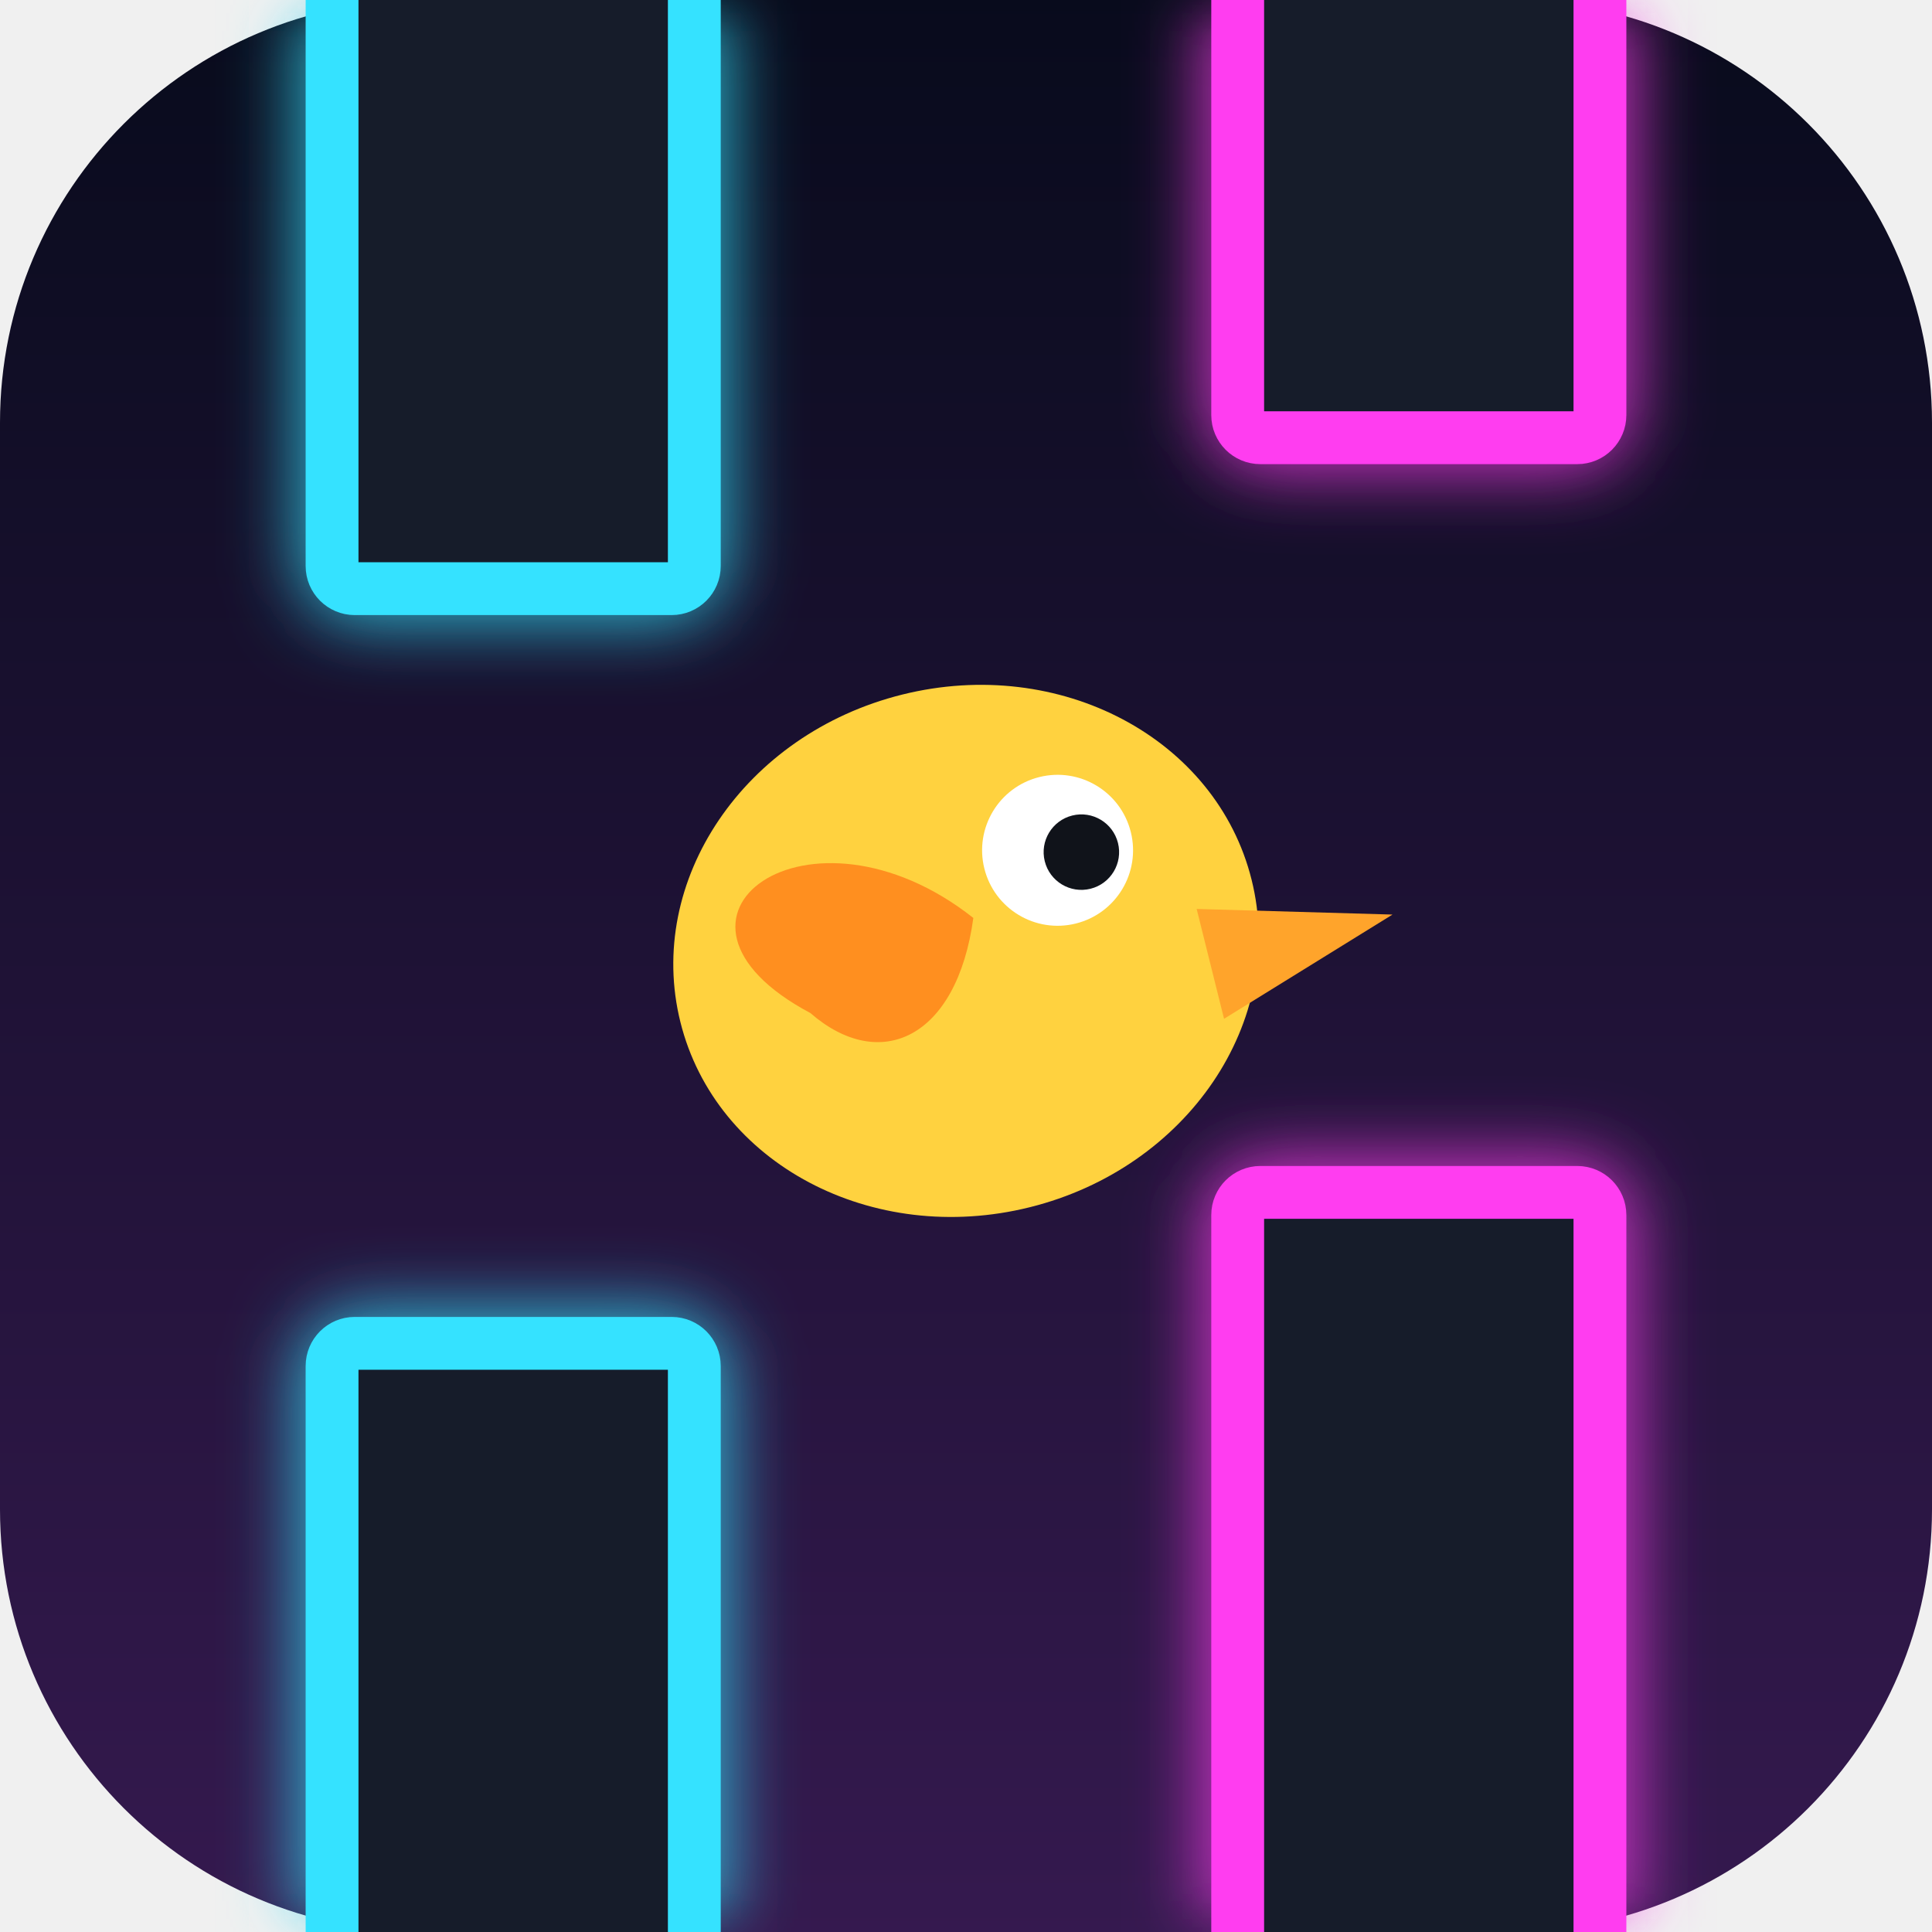
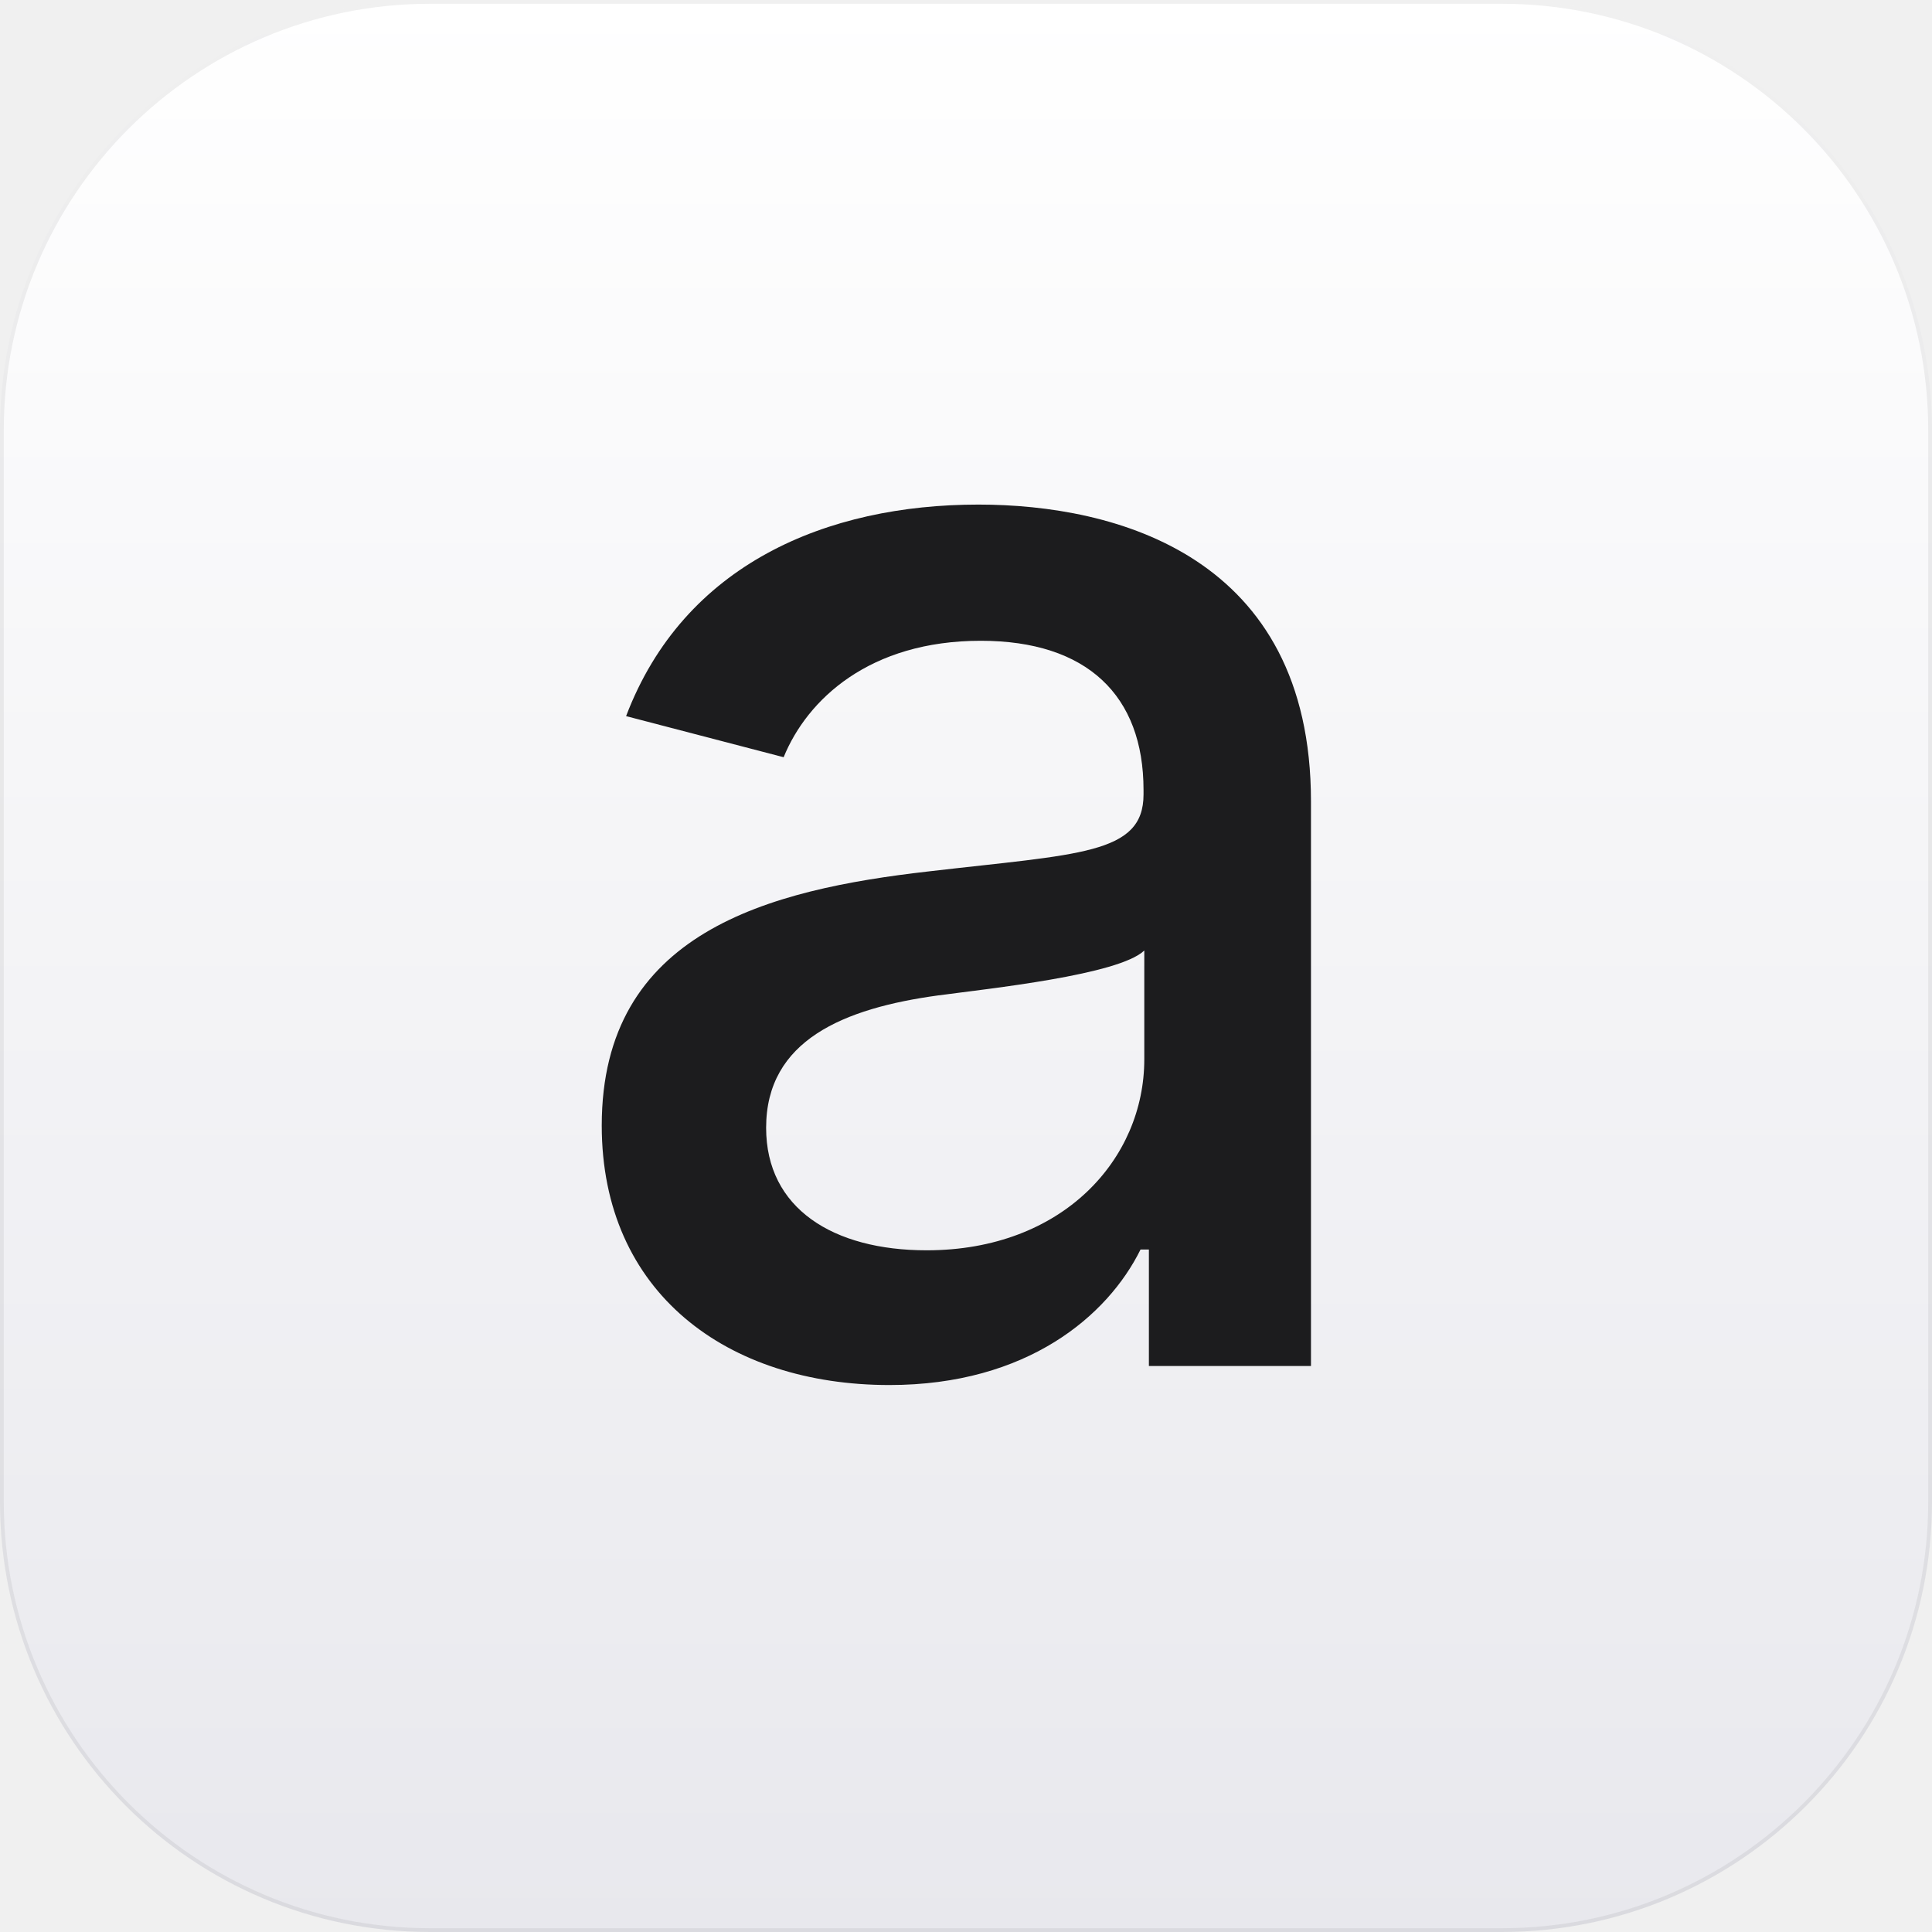
- <svg xmlns="http://www.w3.org/2000/svg" viewBox="0 0 512 512">
+ <svg xmlns="http://www.w3.org/2000/svg" viewBox="0 0 512 512" width="512" height="512" role="img" aria-label="a game">
  <defs>
-     <linearGradient id="sky" x1="0" y1="0" x2="0" y2="1">
-       <stop offset="0" stop-color="#080b1c" />
-       <stop offset="1" stop-color="#35194f" />
+     <linearGradient id="tile" x1="0" y1="0" x2="0" y2="1">
+       <stop offset="0" stop-color="#ffffff" />
+       <stop offset="1" stop-color="#e8e8ed" />
    </linearGradient>
-     <filter id="glow" x="-50%" y="-50%" width="200%" height="200%">
-       <feGaussianBlur stdDeviation="10" result="b" />
-       <feMerge>
-         <feMergeNode in="b" />
-         <feMergeNode in="SourceGraphic" />
-       </feMerge>
-     </filter>
  </defs>
-   <rect width="512" height="512" rx="112" fill="url(#sky)" />
-   <g filter="url(#glow)" stroke-width="14" fill="#141a2b">
-     <rect x="88" y="-20" width="96" height="176" rx="6" stroke="#36e2ff" />
-     <rect x="88" y="356" width="96" height="176" rx="6" stroke="#36e2ff" />
-     <rect x="328" y="-20" width="96" height="136" rx="6" stroke="#ff3df0" />
-     <rect x="328" y="316" width="96" height="216" rx="6" stroke="#ff3df0" />
-   </g>
-   <g transform="translate(256 252) rotate(-14)">
-     <ellipse cx="0" cy="0" rx="78" ry="70" fill="#ffd23f" />
-     <path d="M-44 6 C -84 -30, -30 -52, 4 -8 C -8 22, -30 26, -44 6 Z" fill="#ff8f1f" />
-     <circle cx="30" cy="-20" r="20" fill="#fff" />
-     <circle cx="36" cy="-18" r="10" fill="#10131a" />
-     <path d="M62 4 L112 18 L62 34 Z" fill="#ffa42b" />
-   </g>
+   <rect width="512" height="512" rx="114" fill="url(#tile)" />
+   <rect x="0.5" y="0.5" width="511" height="511" rx="113.5" fill="none" stroke="#000000" stroke-opacity="0.06" />
+   <text x="260" y="362" text-anchor="middle" font-family="-apple-system, BlinkMacSystemFont, 'SF Pro Display', 'Helvetica Neue', system-ui, sans-serif" font-size="413" font-weight="500" fill="#1c1c1e">a</text>
</svg>
